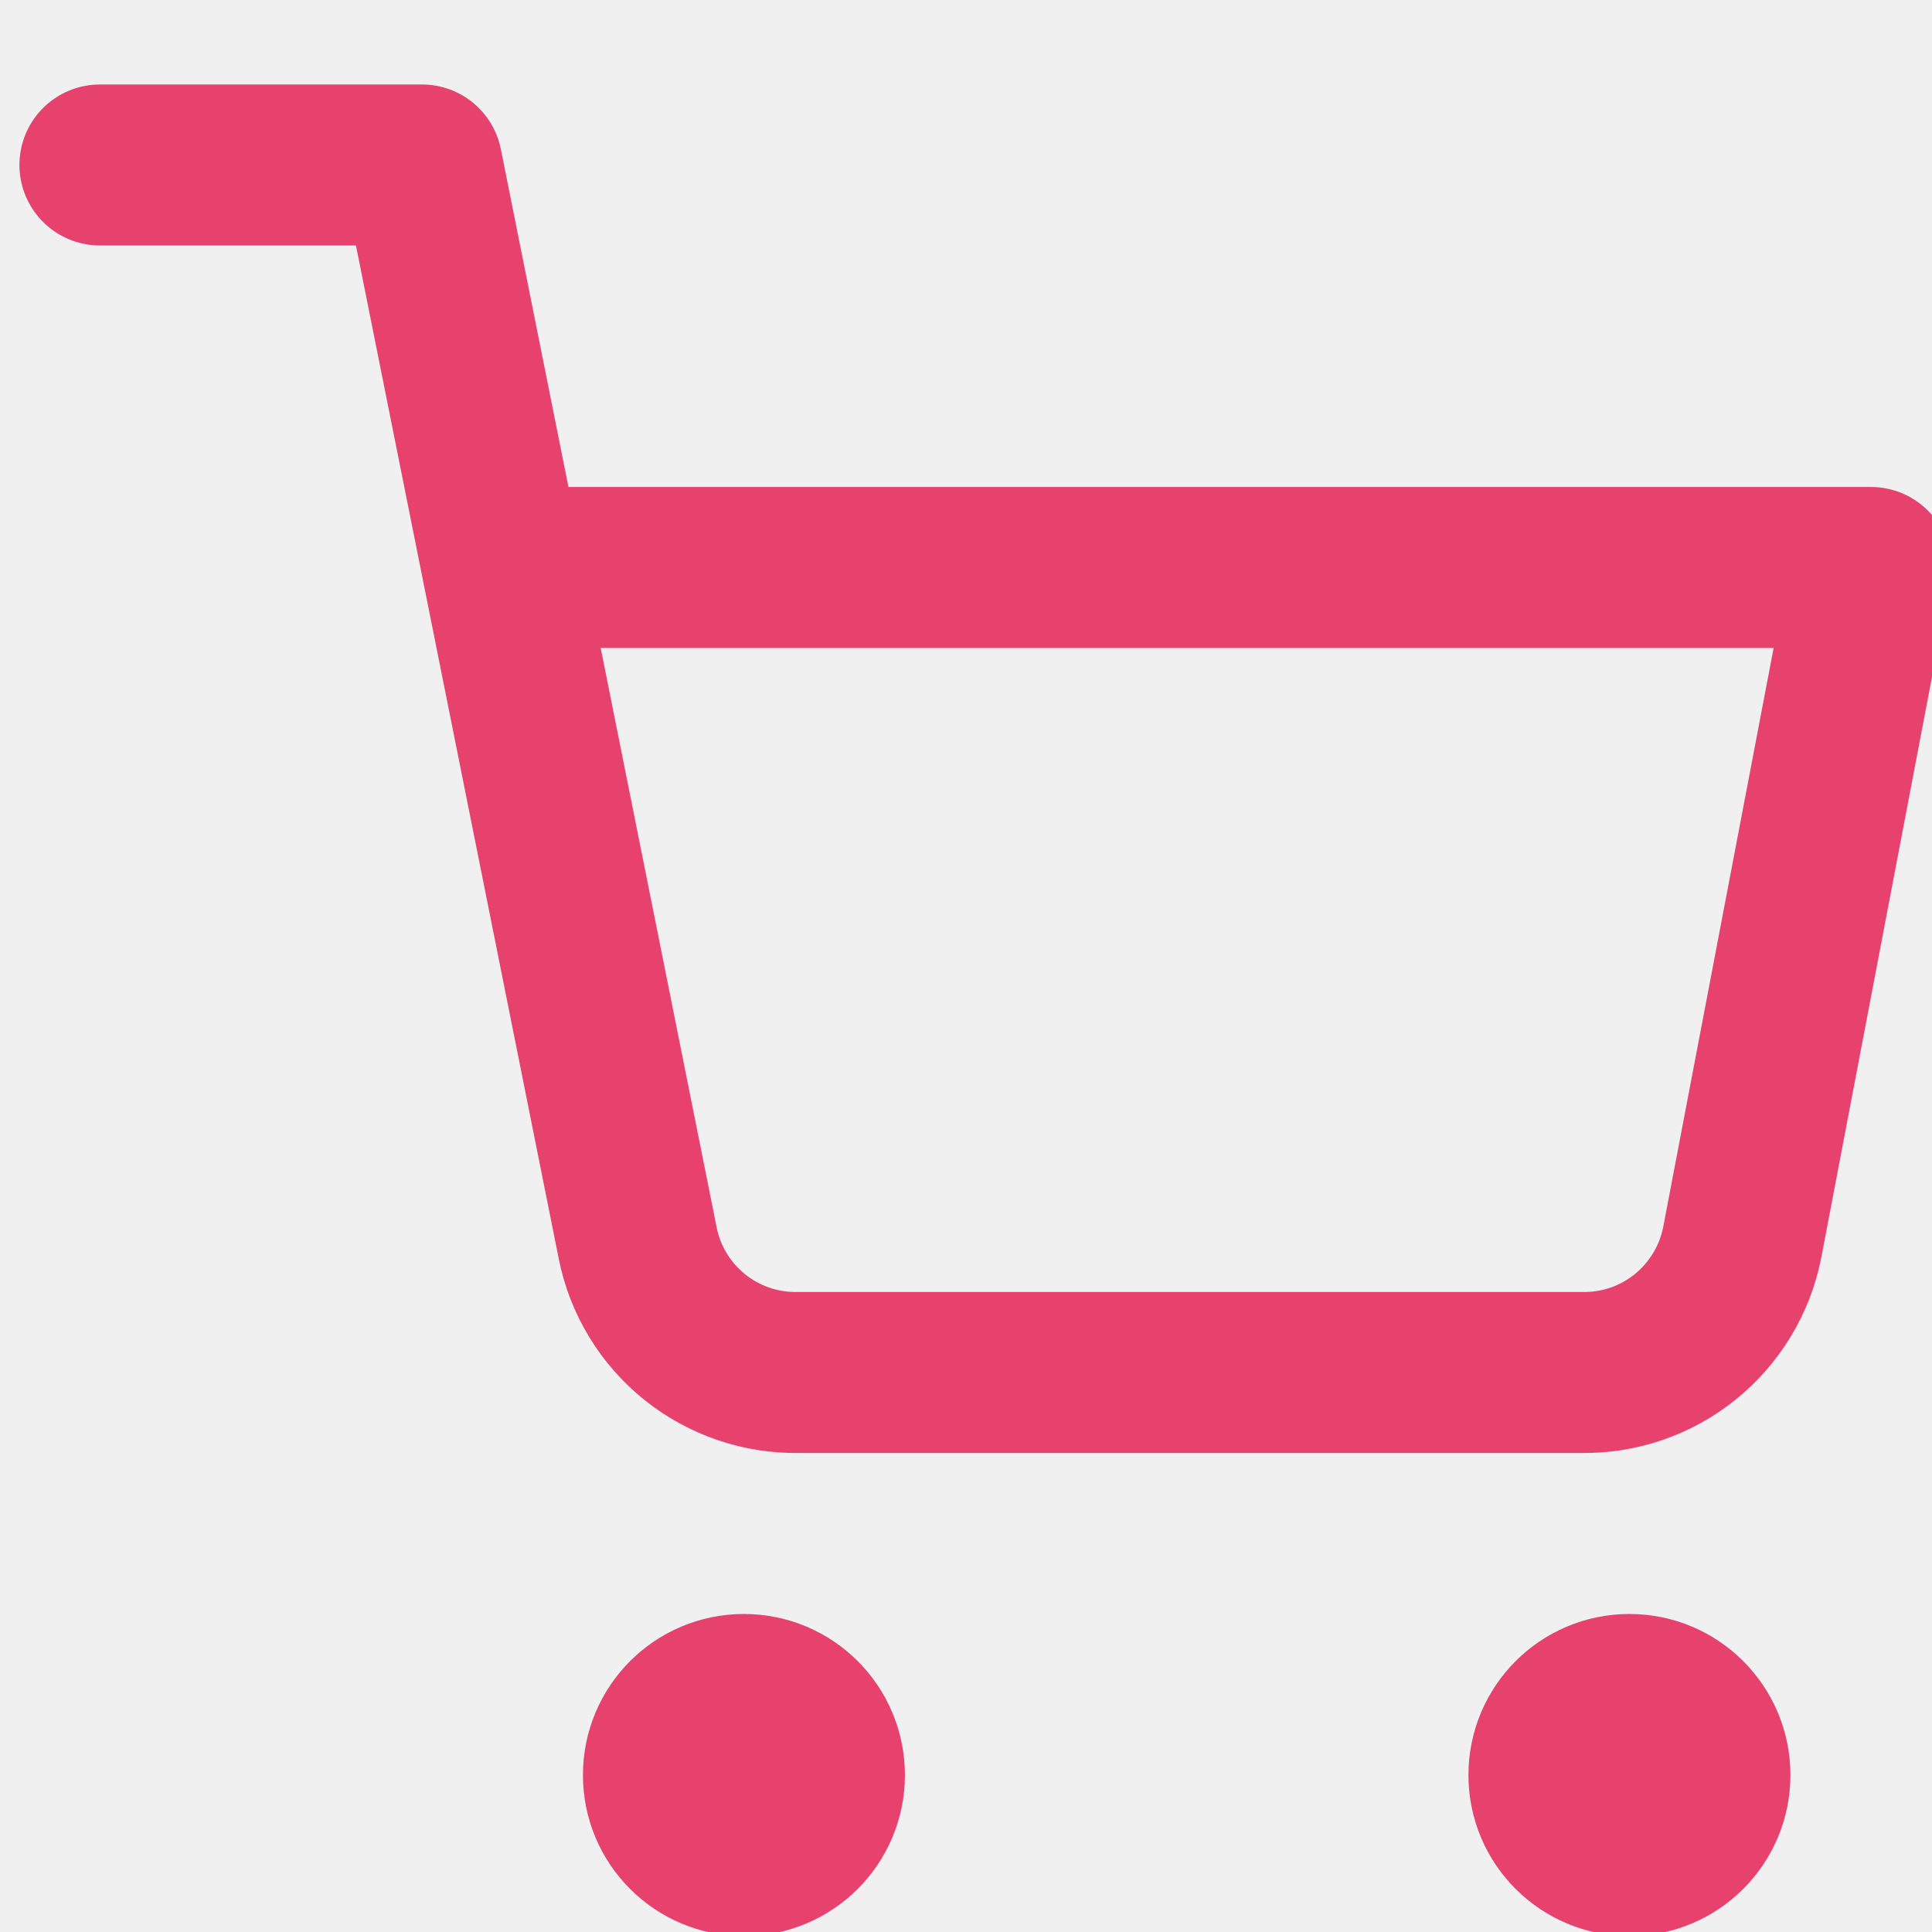
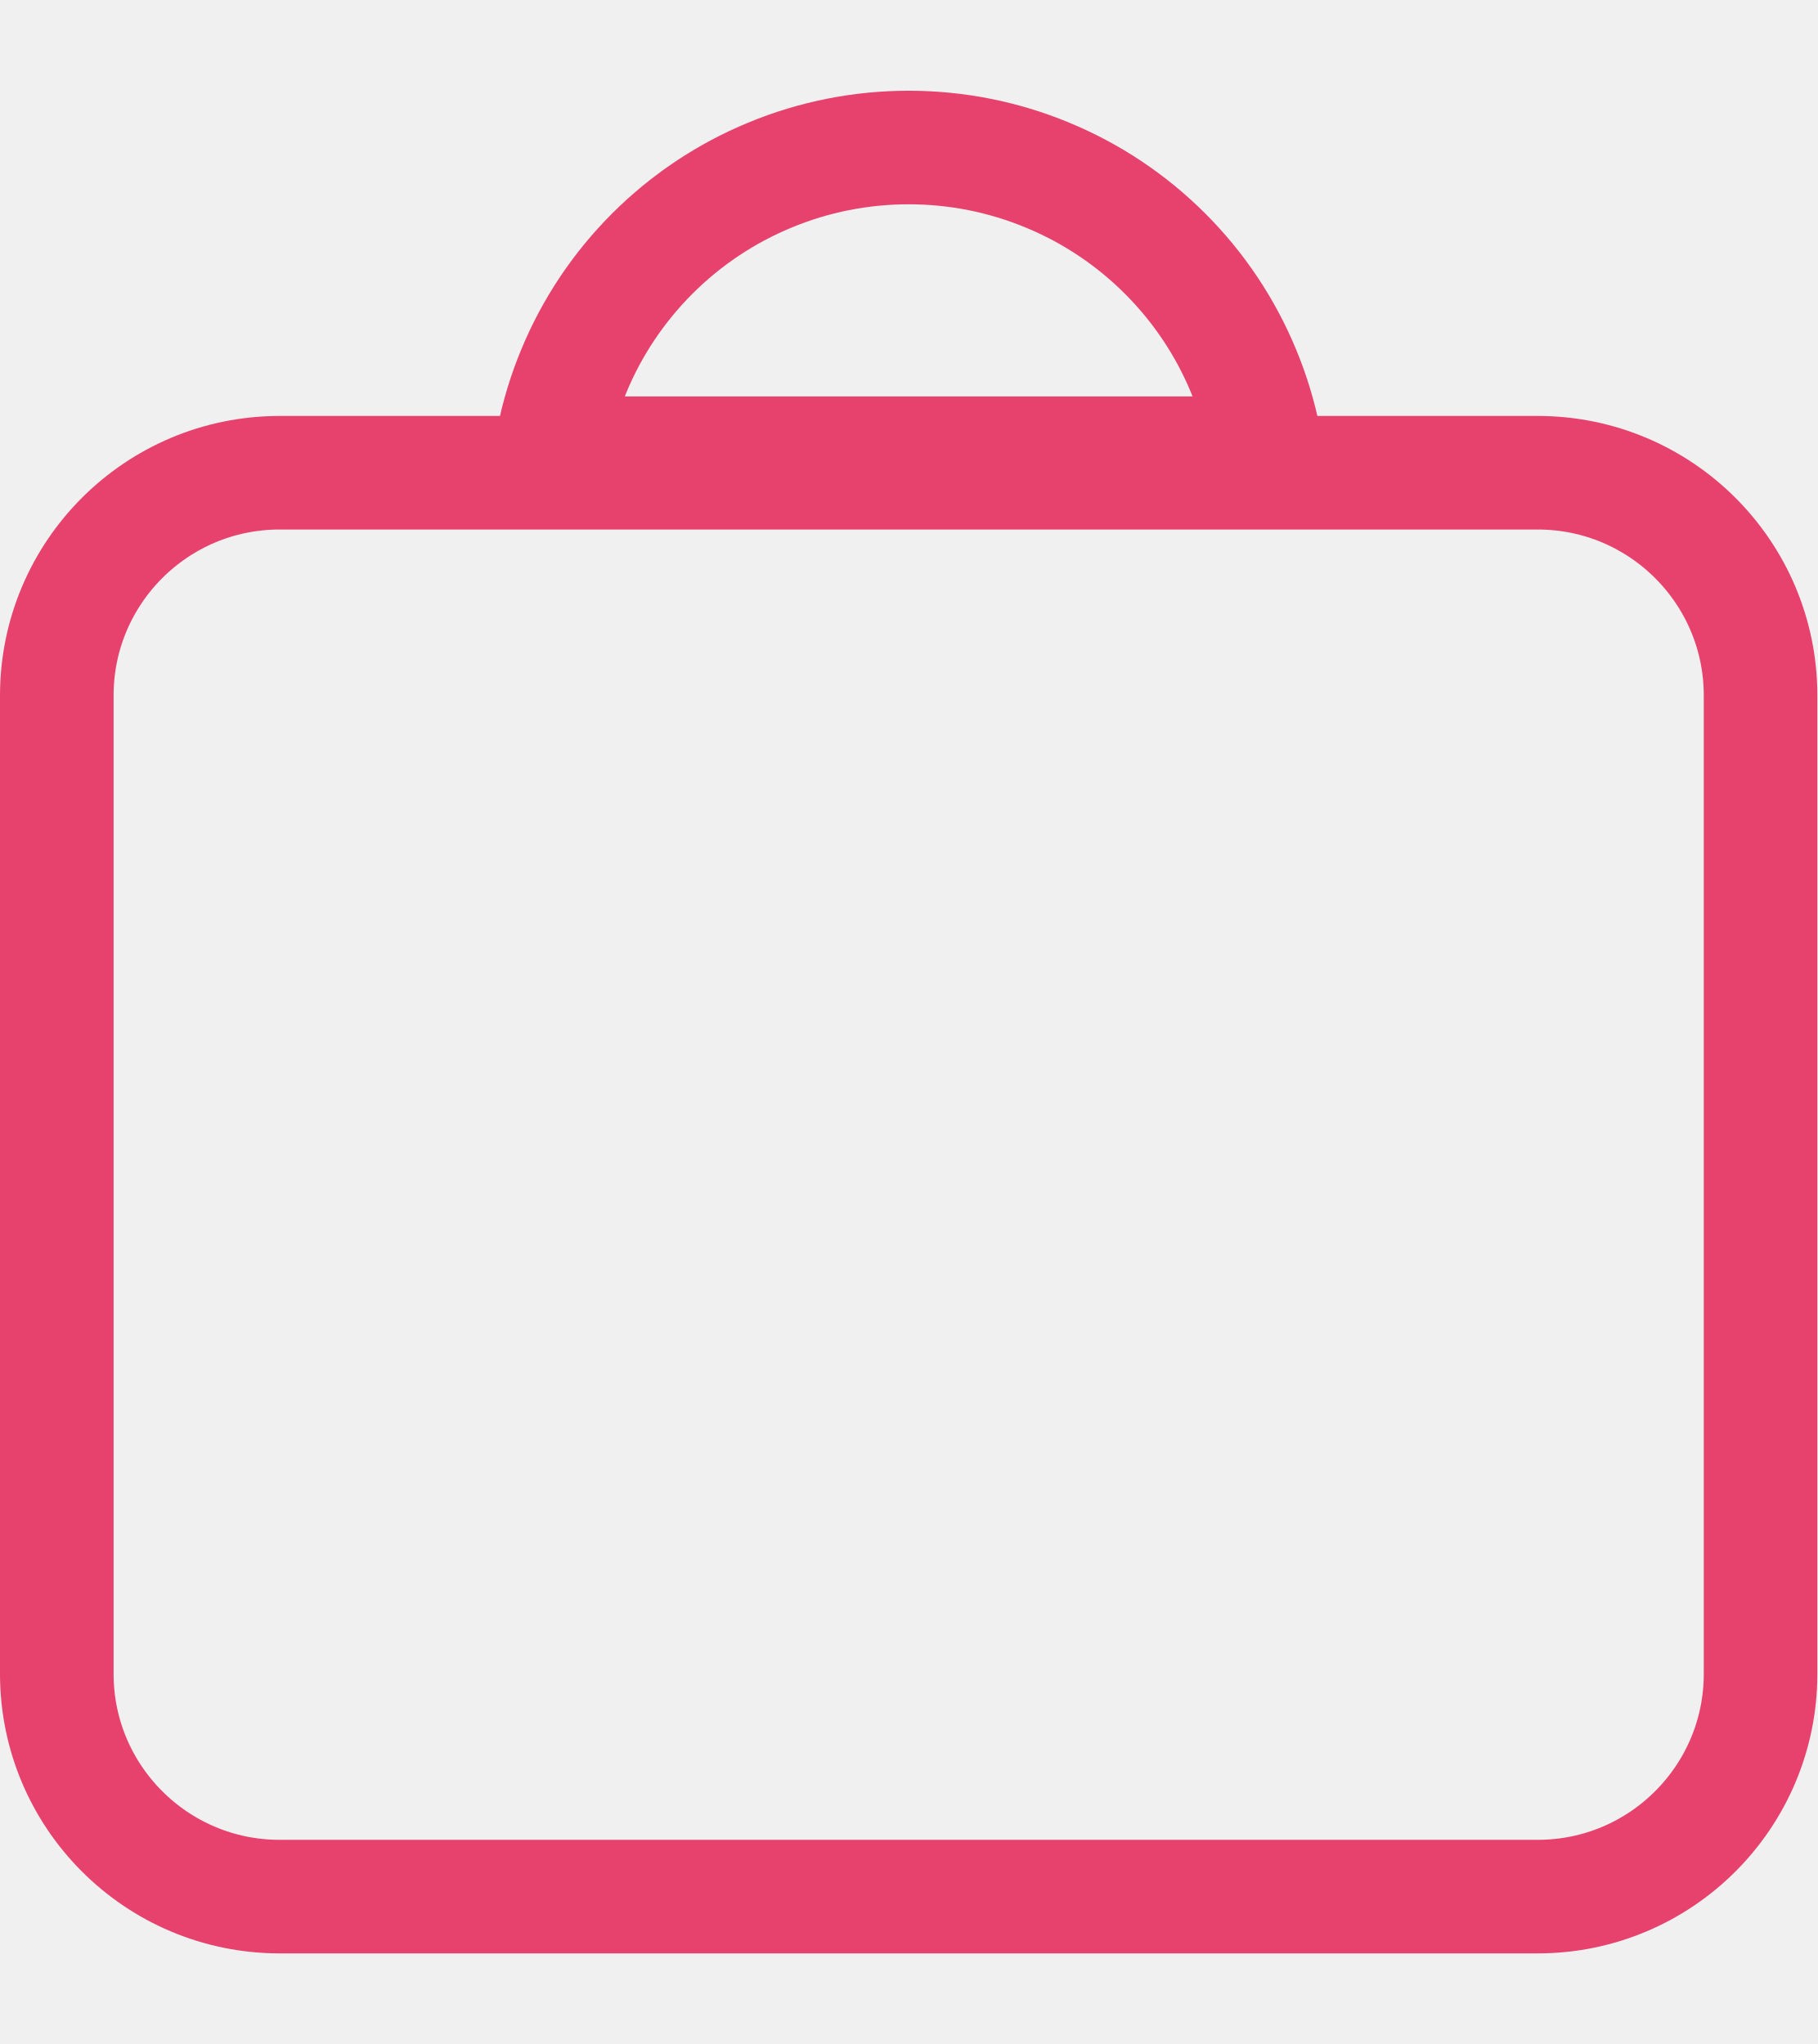
- <svg xmlns="http://www.w3.org/2000/svg" width="18" height="18" viewBox="0 0 18 18" fill="none">
-   <g clip-path="url(#clip0_85_3211)">
-     <path d="M6.931 17.288C7.345 17.288 7.681 16.952 7.681 16.538C7.681 16.123 7.345 15.787 6.931 15.787C6.516 15.787 6.181 16.123 6.181 16.538C6.181 16.952 6.516 17.288 6.931 17.288Z" stroke="#E7426D" stroke-width="1.5" stroke-linecap="round" stroke-linejoin="round" />
-     <path d="M15.181 17.288C15.595 17.288 15.931 16.952 15.931 16.538C15.931 16.123 15.595 15.787 15.181 15.787C14.767 15.787 14.431 16.123 14.431 16.538C14.431 16.952 14.767 17.288 15.181 17.288Z" stroke="#E7426D" stroke-width="1.5" stroke-linecap="round" stroke-linejoin="round" />
-     <path d="M0.931 1.537H3.931L5.941 11.58C6.009 11.925 6.197 12.235 6.471 12.456C6.746 12.677 7.089 12.794 7.441 12.787H14.731C15.083 12.794 15.426 12.677 15.7 12.456C15.974 12.235 16.162 11.925 16.231 11.58L17.431 5.287H4.681" stroke="#E7426D" stroke-width="1.5" stroke-linecap="round" stroke-linejoin="round" />
-   </g>
-   <defs>
-     <clipPath id="clip0_85_3211">
-       <rect width="18" height="18" fill="white" />
-     </clipPath>
-   </defs>
+ <svg xmlns="http://www.w3.org/2000/svg" width="16" height="18" viewBox="0 0 16 18" fill="none">
+   <rect x="0.5" y="4.163" width="15" height="12.539" rx="1.962" stroke="#E7426D" />
+   <mask id="path-2-inside-1_308_4566" fill="white">
+     <path d="M4.308 4.491C4.308 4.006 4.403 3.526 4.589 3.078C4.774 2.63 5.046 2.223 5.389 1.88C5.732 1.537 6.139 1.265 6.587 1.08C7.035 0.894 7.515 0.799 8 0.799C8.485 0.799 8.965 0.894 9.413 1.08C9.861 1.265 10.268 1.537 10.611 1.88C10.954 2.223 11.226 2.63 11.411 3.078C11.597 3.526 11.692 4.006 11.692 4.491L8 4.491L4.308 4.491Z" />
+   </mask>
+   <path d="M4.308 4.491C4.308 4.006 4.403 3.526 4.589 3.078C4.774 2.63 5.046 2.223 5.389 1.88C5.732 1.537 6.139 1.265 6.587 1.08C7.035 0.894 7.515 0.799 8 0.799C8.485 0.799 8.965 0.894 9.413 1.08C9.861 1.265 10.268 1.537 10.611 1.88C10.954 2.223 11.226 2.63 11.411 3.078C11.597 3.526 11.692 4.006 11.692 4.491L8 4.491L4.308 4.491Z" stroke="#E7426D" stroke-width="2" mask="url(#path-2-inside-1_308_4566)" />
</svg>
